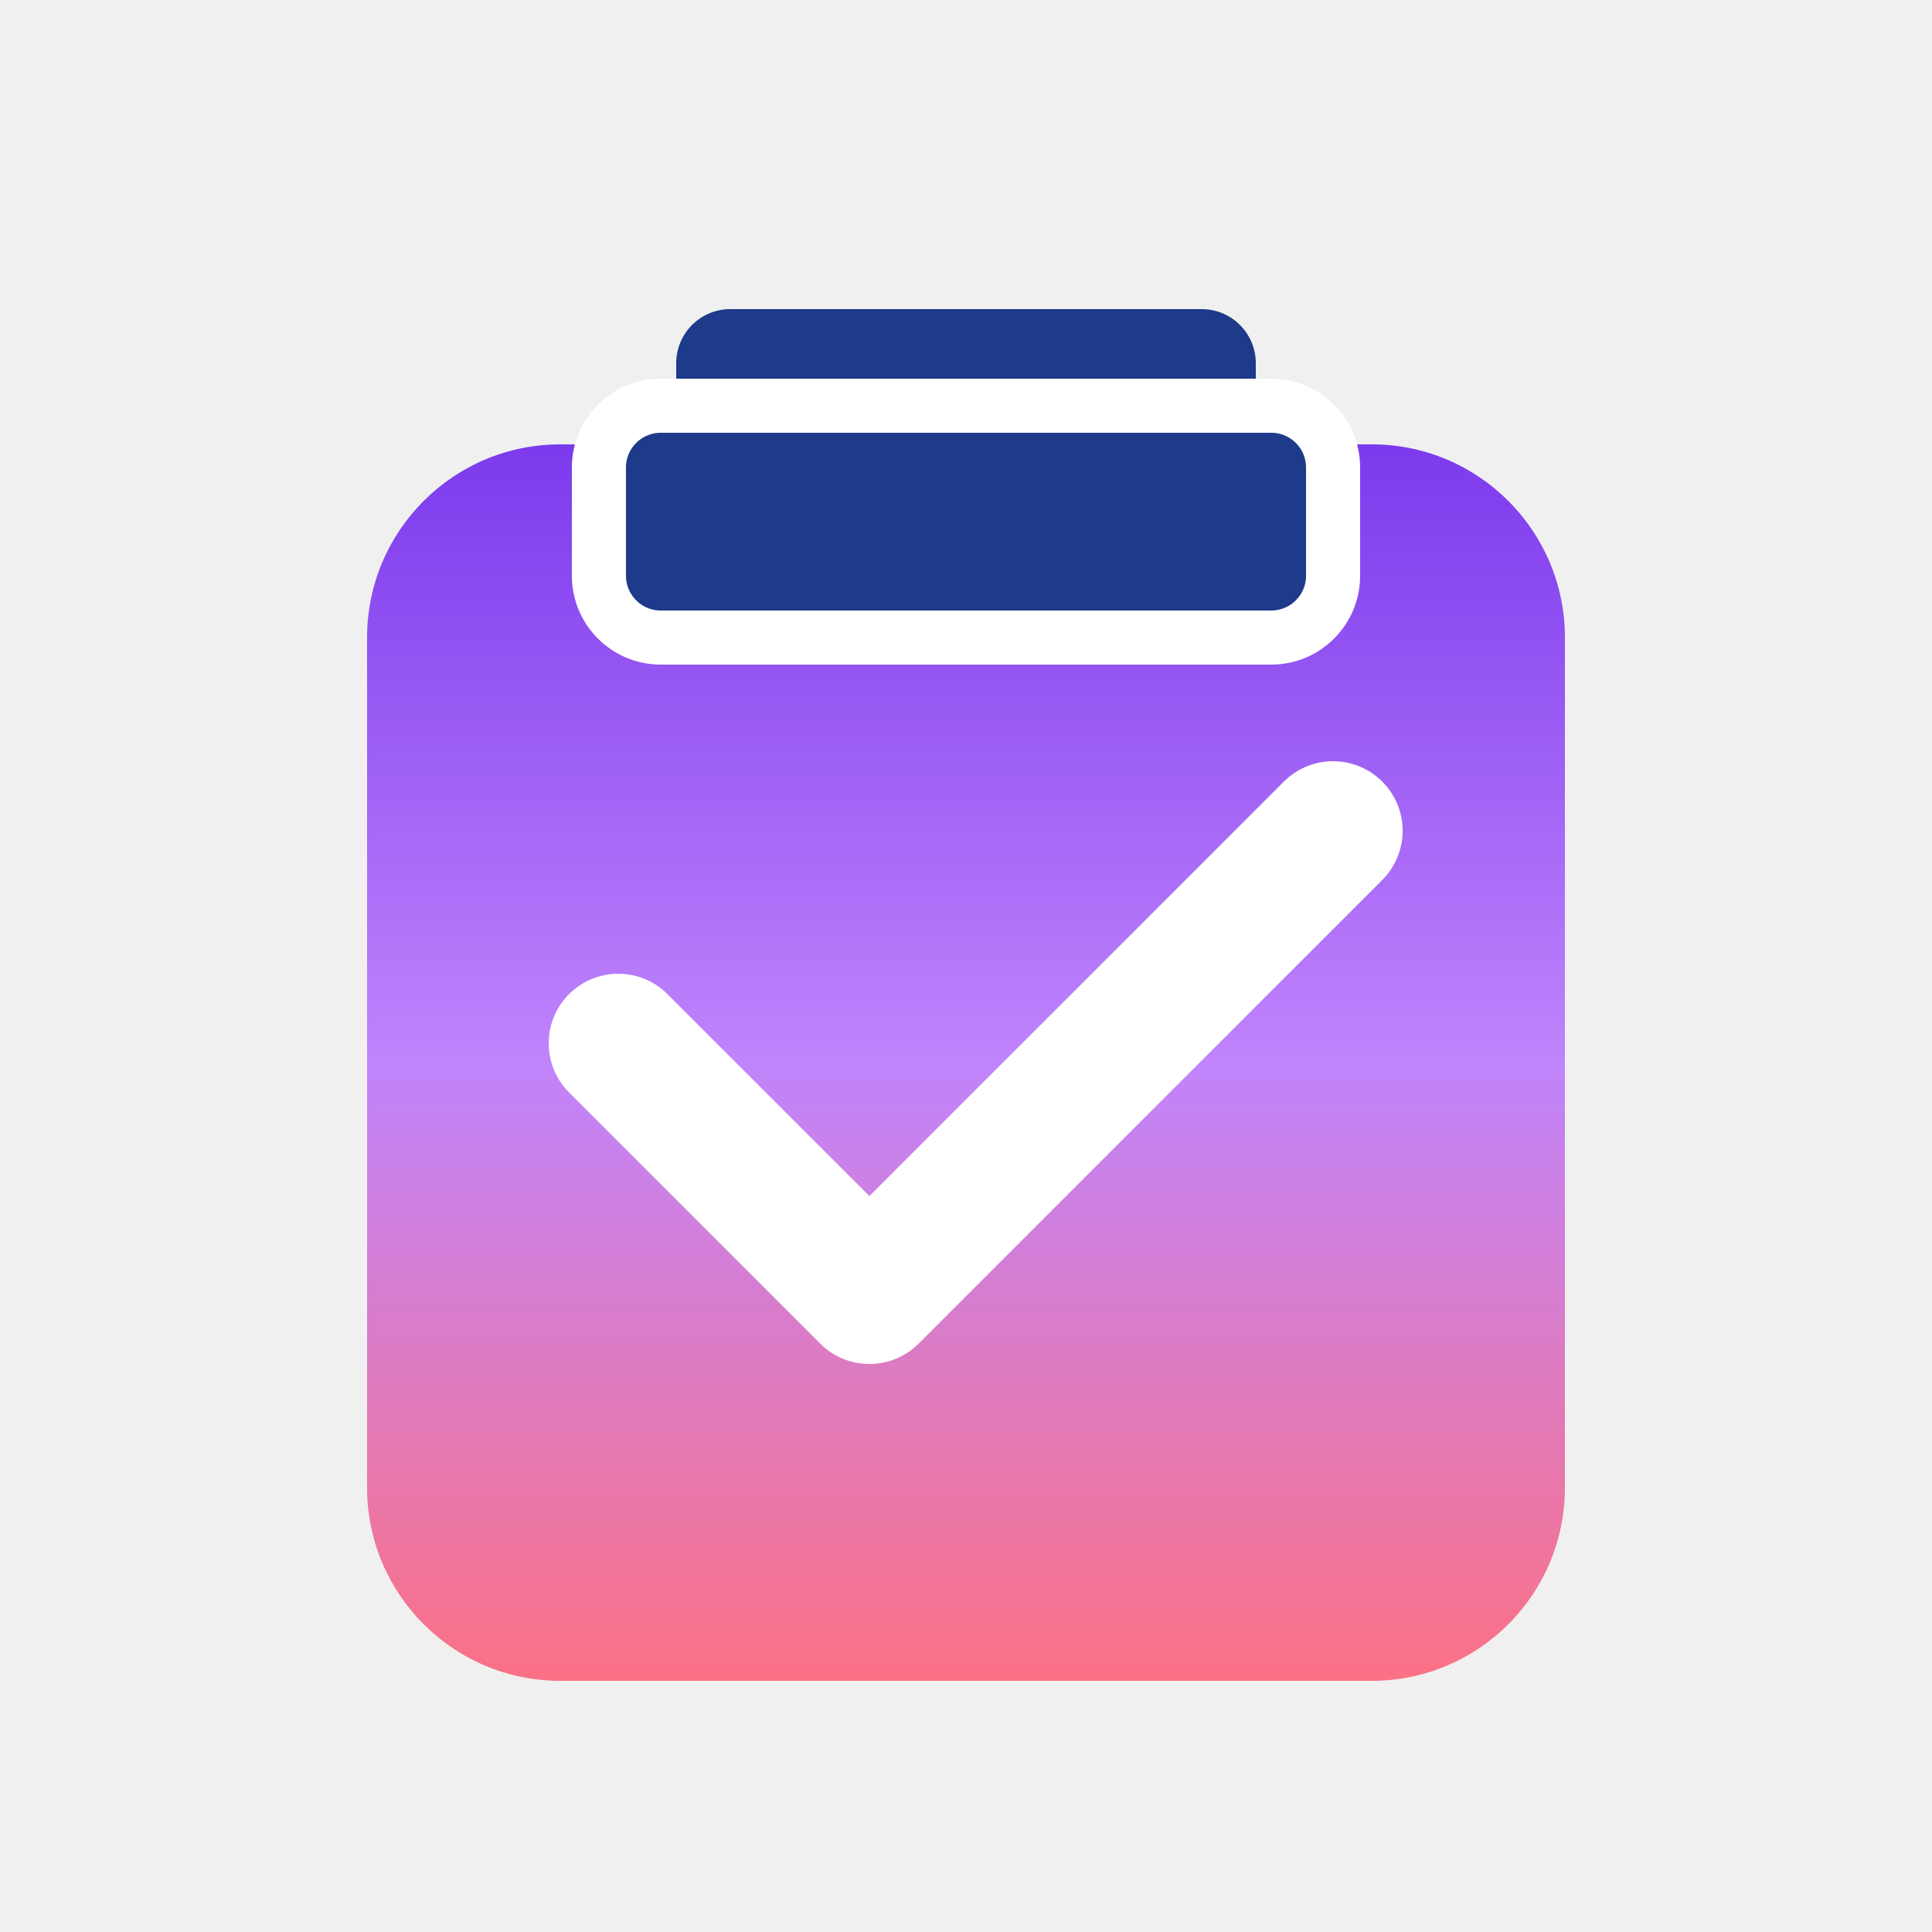
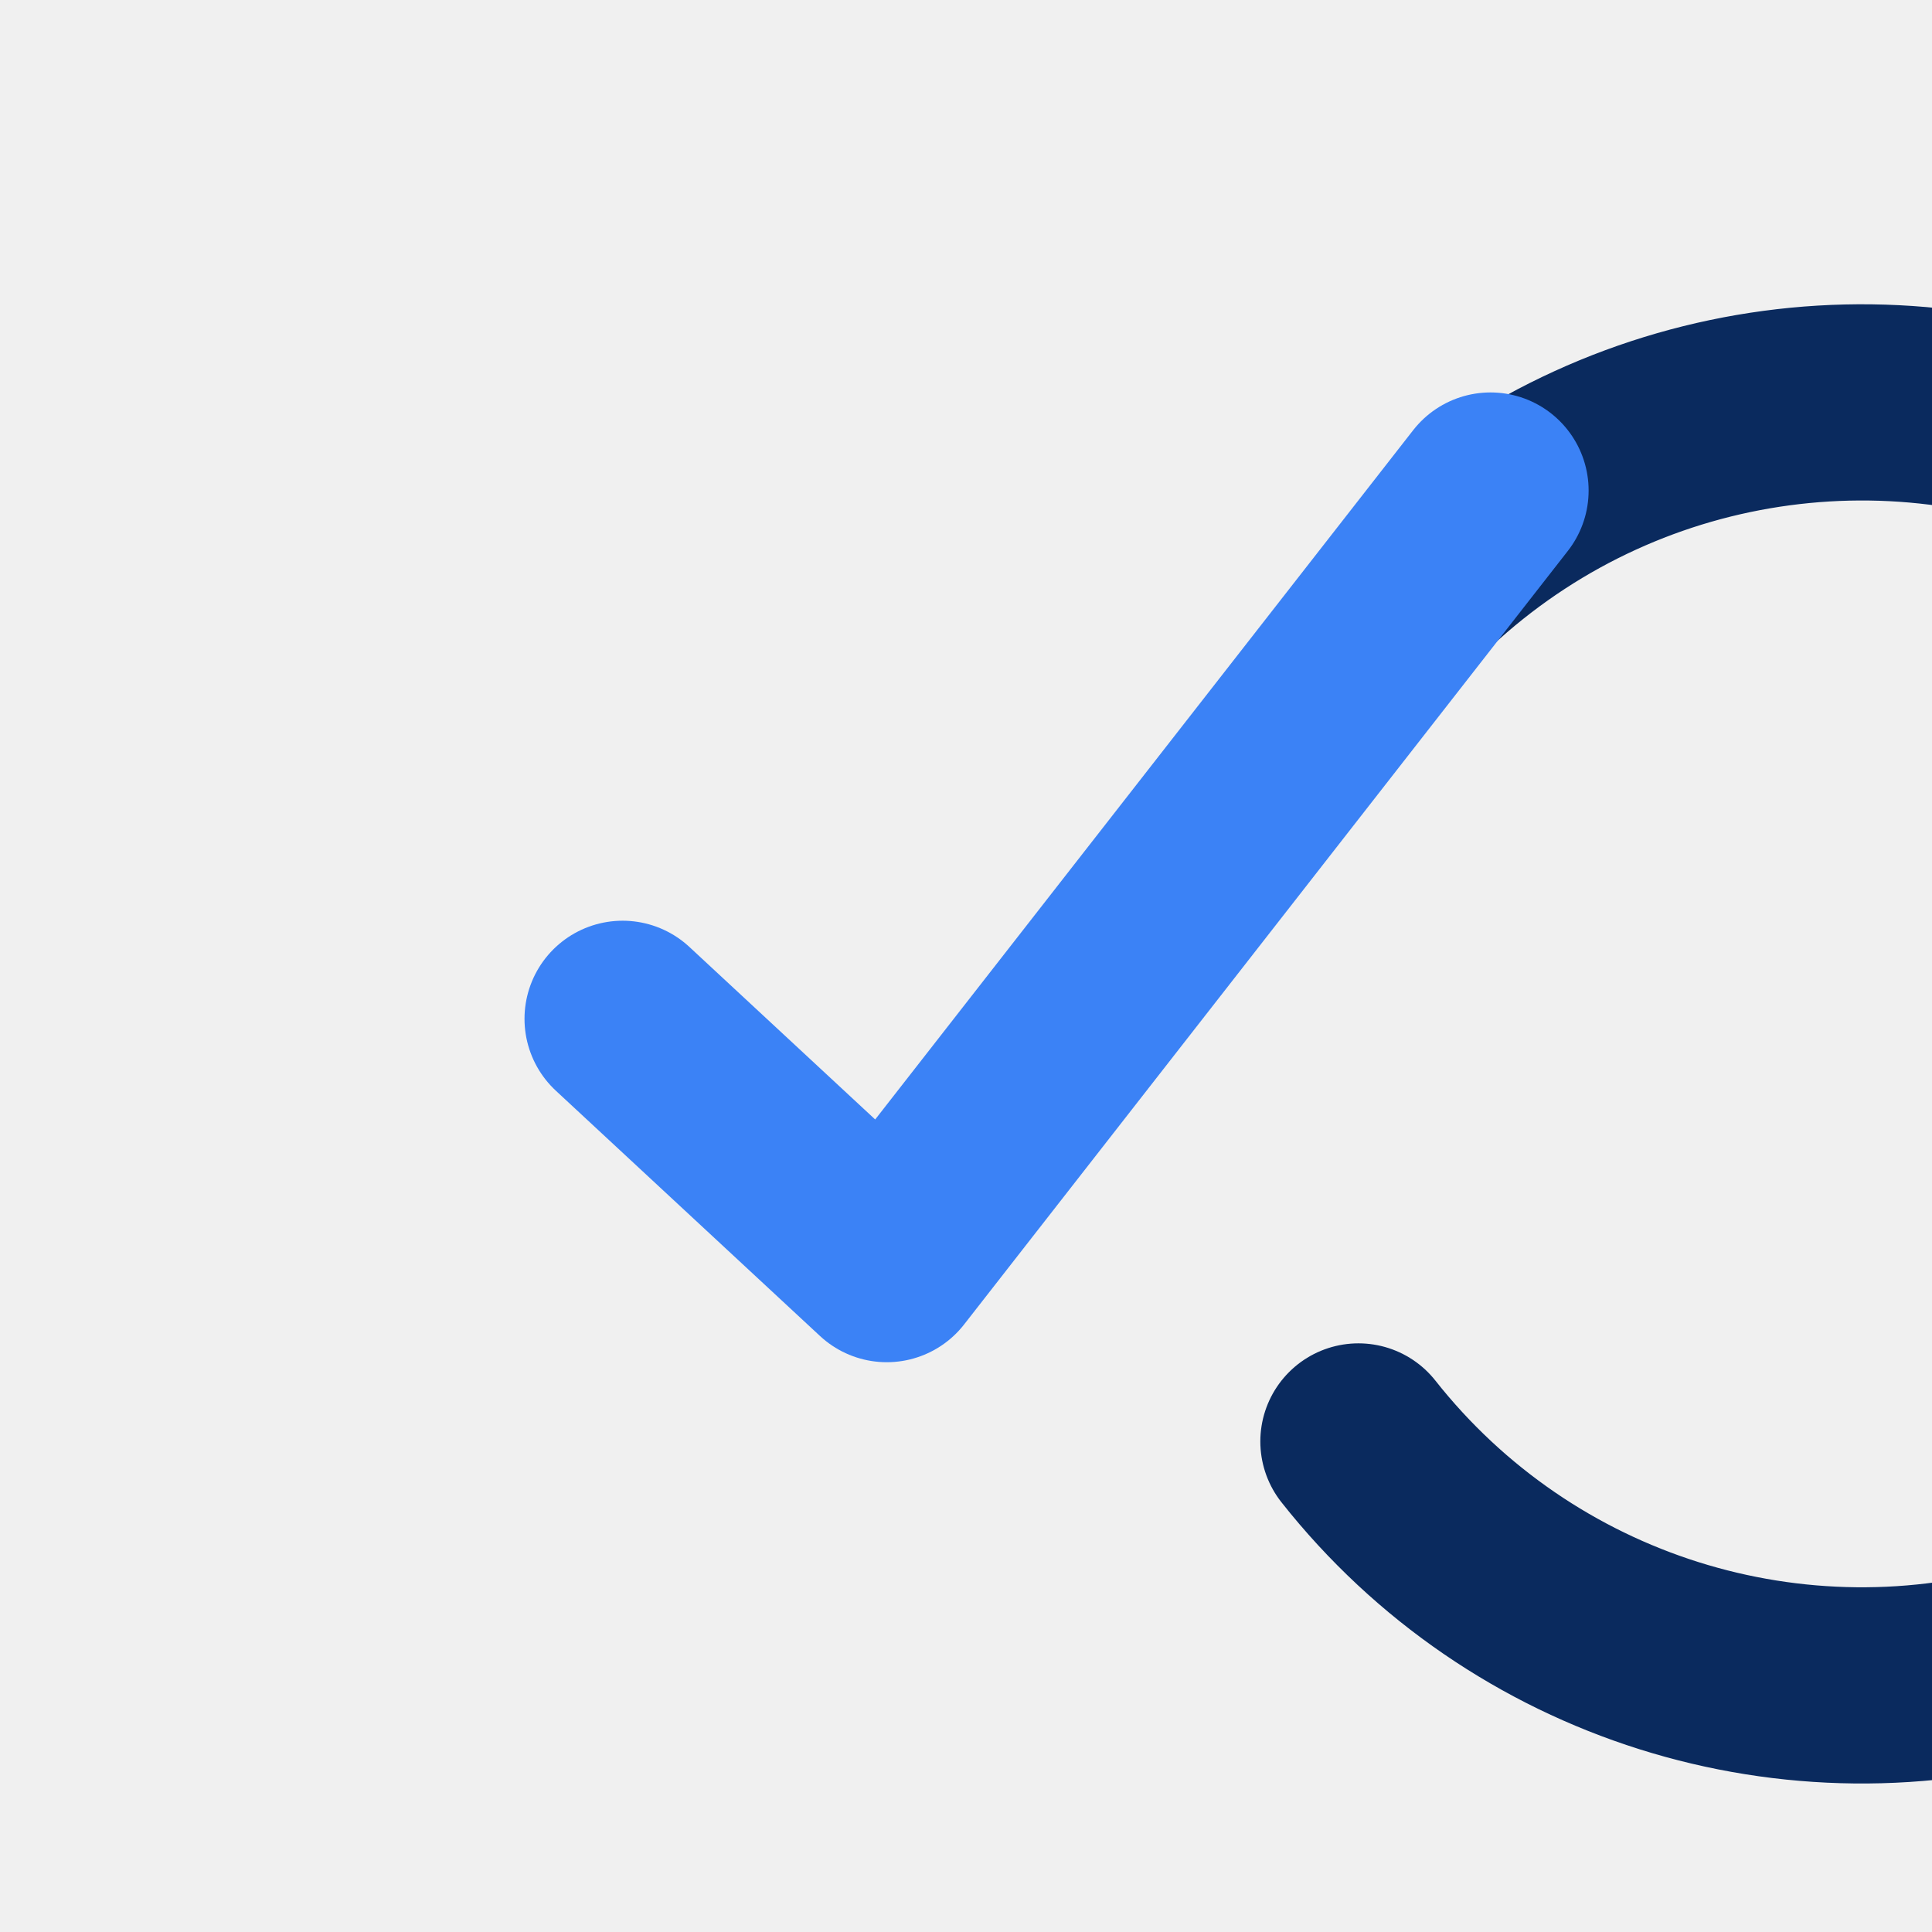
- <svg xmlns="http://www.w3.org/2000/svg" viewBox="0 0 500 500">
-   <defs>
-     <linearGradient id="g" x1="0" y1="0" x2="0" y2="1">
-       <stop offset="0" stop-color="#7c3aed" />
-       <stop offset="0.5" stop-color="#c084fc" />
-       <stop offset="1" stop-color="#fb7185" />
-     </linearGradient>
-   </defs>
-   <rect x="95" y="115" width="310" height="320" rx="50" fill="url(#g)" />
-   <rect x="175" y="80" width="150" height="70" rx="14" fill="#1e3a8a" />
-   <rect x="155" y="105" width="190" height="60" rx="16" fill="#1e3a8a" stroke="#ffffff" stroke-width="14" />
-   <path d="M 160 270 L 225 335 L 345 215" stroke="#ffffff" stroke-width="36" fill="none" stroke-linecap="round" stroke-linejoin="round" />
+ <svg xmlns="http://www.w3.org/2000/svg" viewBox="0 0 512 512" fill="none">
+   <path d="M 380 150 A 170 170 0 1 1 360 382" stroke="#0a2a5e" stroke-width="52" stroke-linecap="round" />
+   <path d="M 165 270 L 235 335 L 395 130" stroke="#3b82f6" stroke-width="52" stroke-linecap="round" stroke-linejoin="round" />
</svg>
